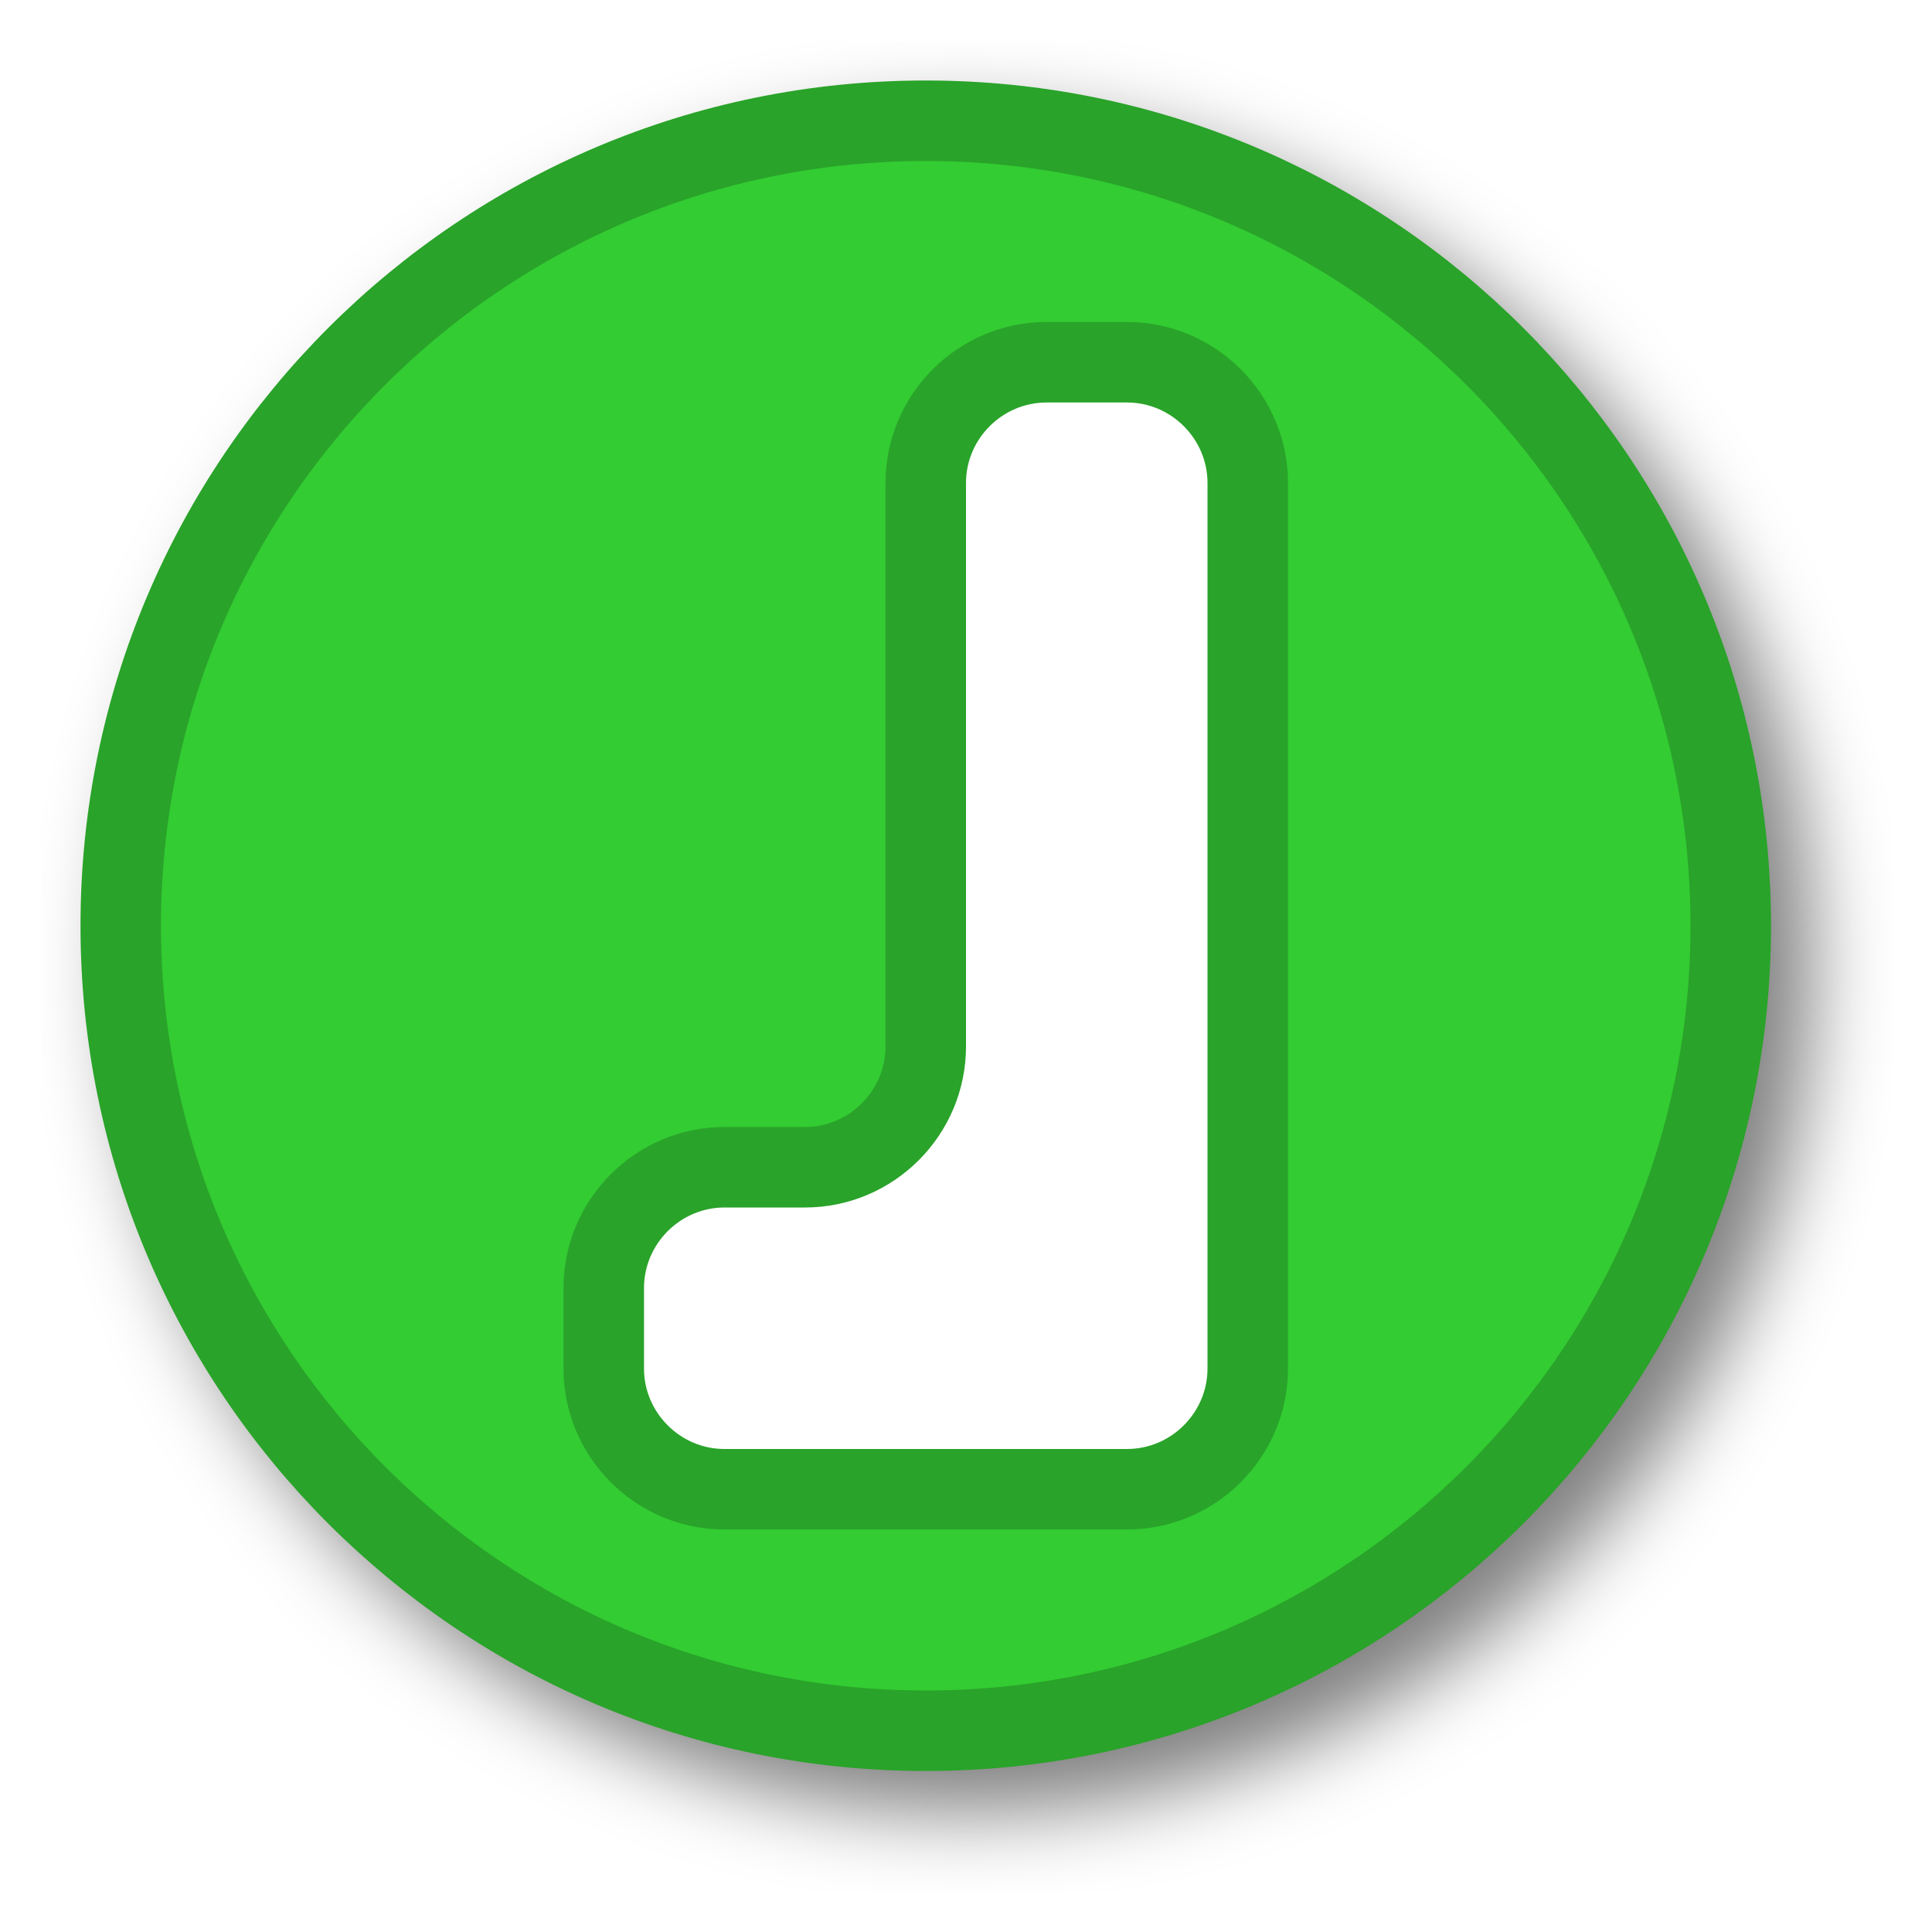
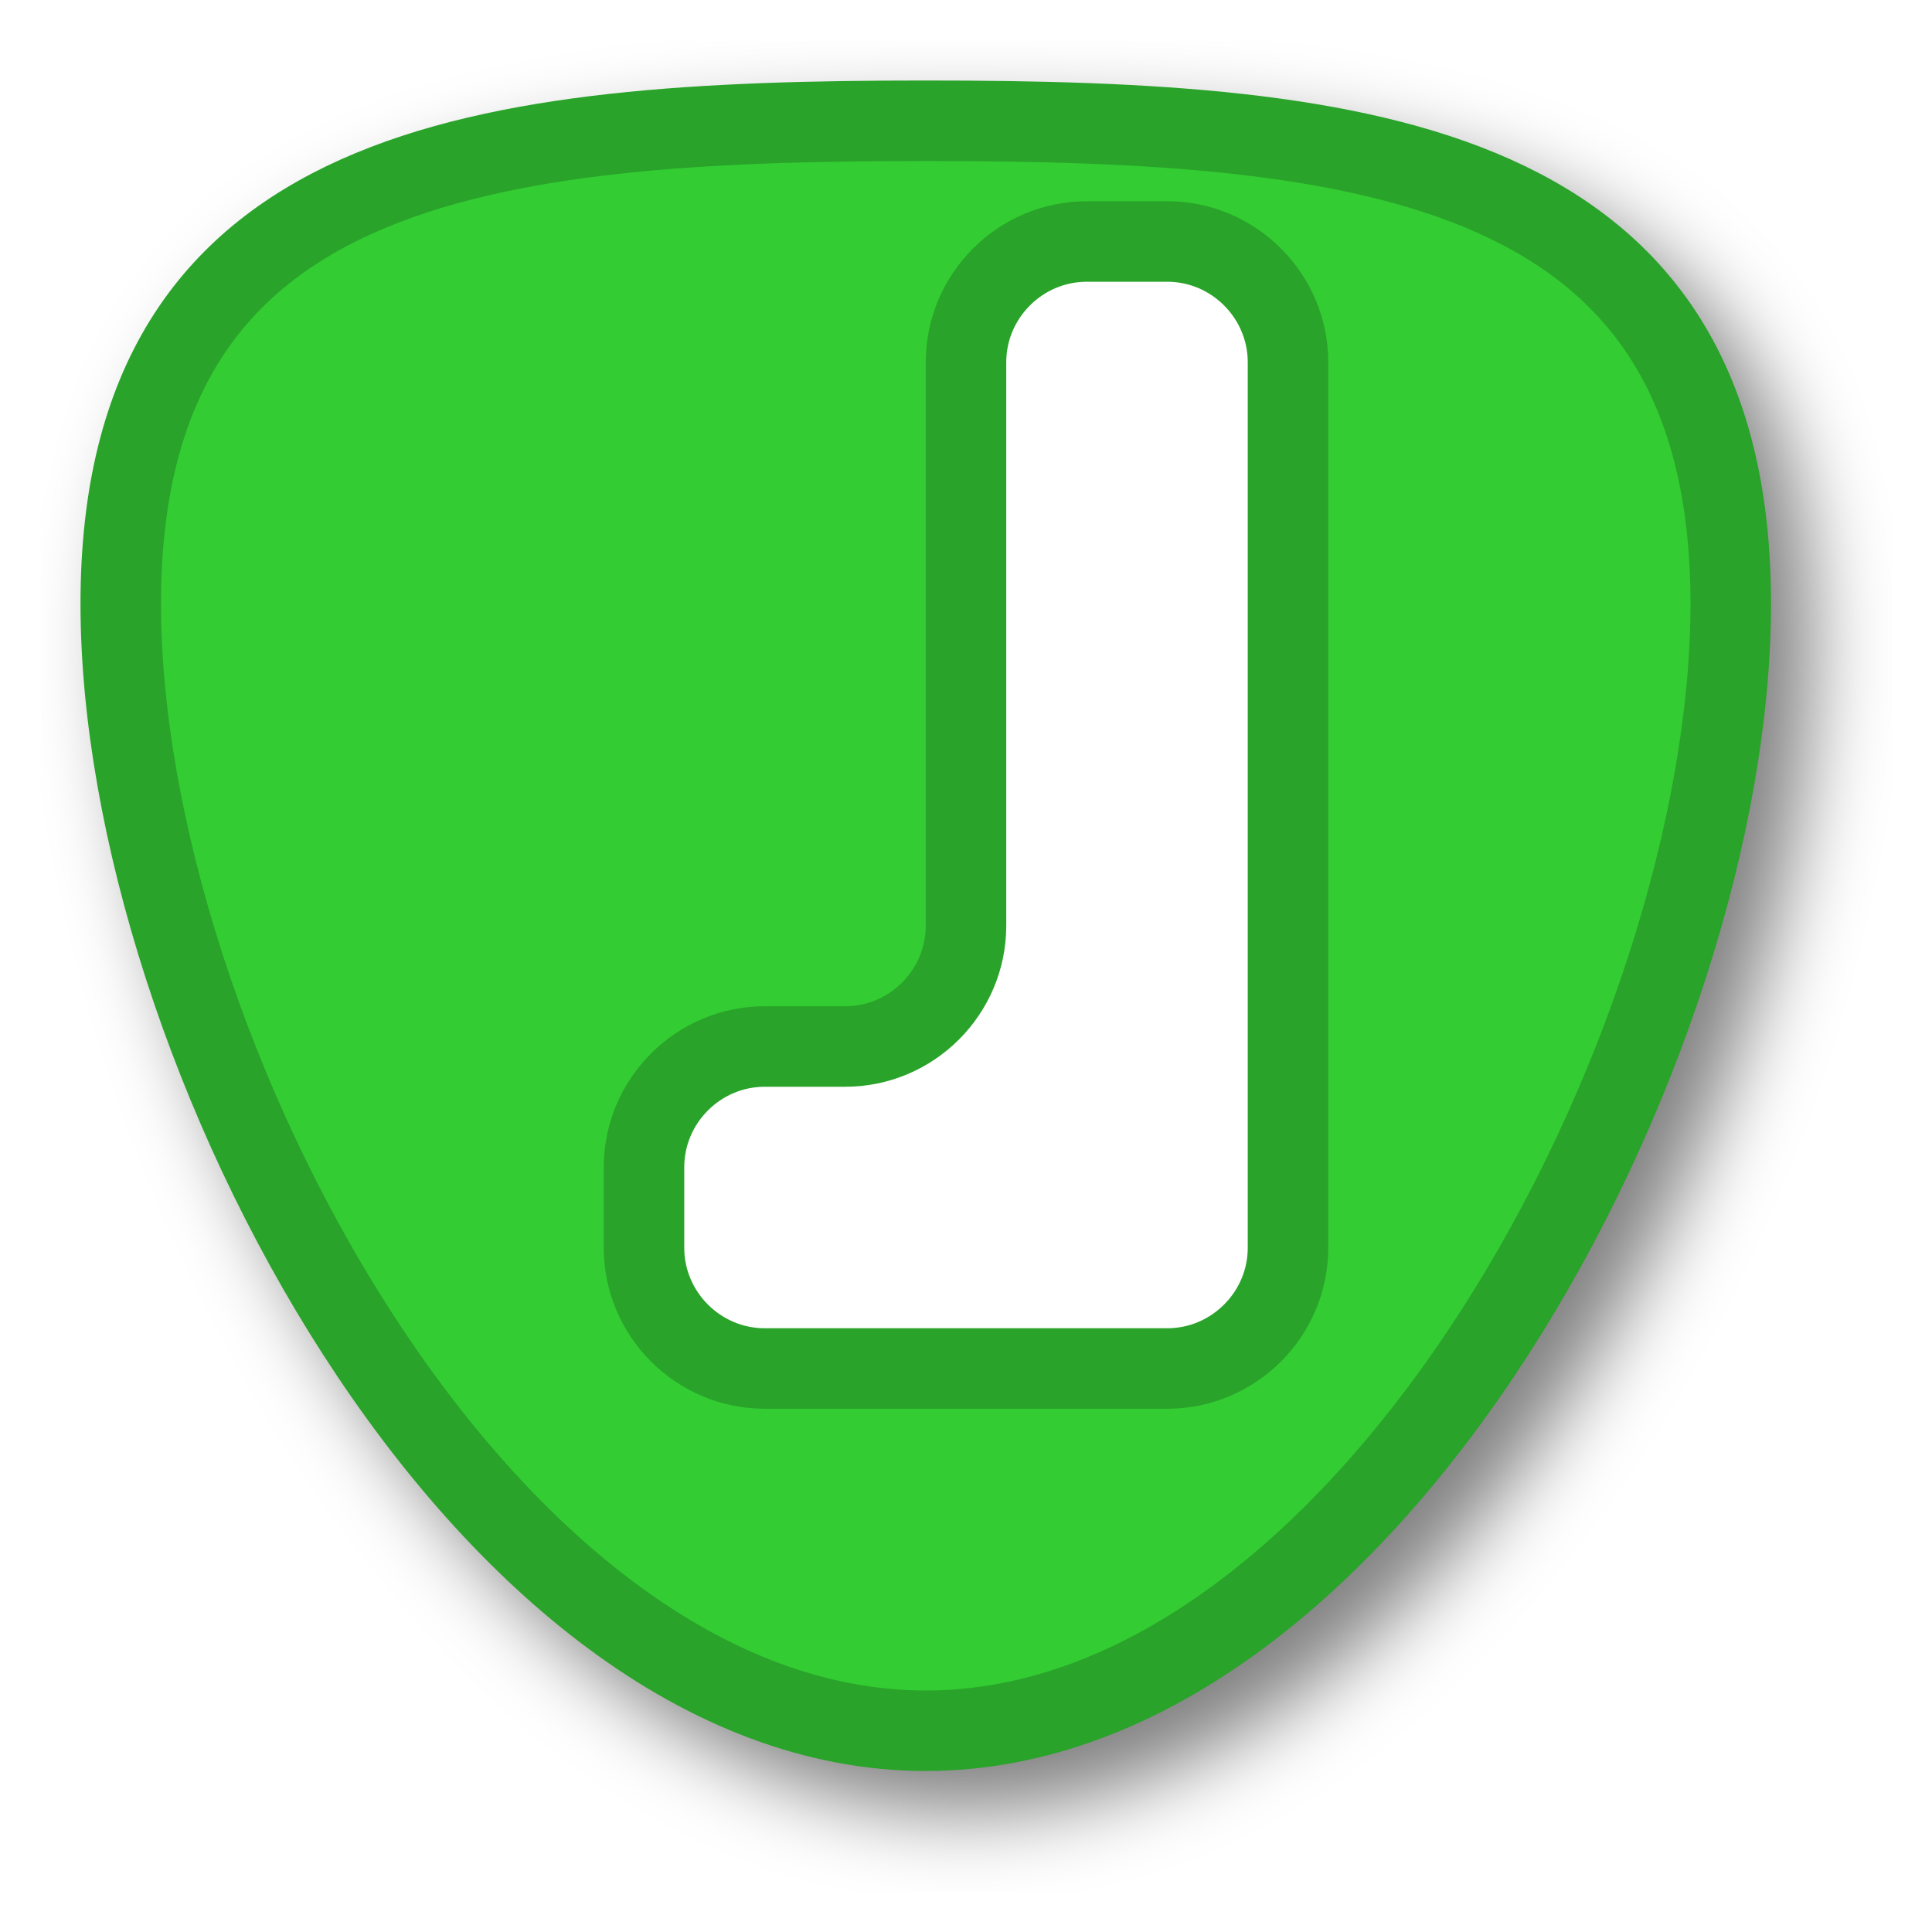
<svg xmlns="http://www.w3.org/2000/svg" xmlns:xlink="http://www.w3.org/1999/xlink" version="1.1" xml:space="preserve" id="icon" width="48px" height="48px" viewBox="-23 -23 48 48" fill="hsl(120,  60%,  50%)" stroke="hsl(120,  60%,  40%)" stroke-width="2" stroke-linecap="round" stroke-linejoin="round">
  <defs>
    <filter id="shadow" color-interpolation-filters="sRGB">
      <feFlood result="black" flood-color="hsl(0, 0%, 0%)" flood-opacity="0.5" />
      <feComposite result="cut-out" in="black" in2="SourceGraphic" operator="in" />
      <feGaussianBlur result="blur" in="cut-out" stdDeviation="1" />
      <feOffset result="offset" dx="1" dy="1" />
      <feComposite result="final" in="SourceGraphic" in2="offset" operator="over" />
    </filter>
+     <symbol id="bg-shield" overflow="visible">
+       <path d="M 0 0         m                                    0.00 -20.00         c   11.00   0.00    20.00   1.00    20.00  12.00         c    0.00  11.00    -9.00  28.00   -20.00  28.00         c  -11.00   0.00   -20.00 -17.00   -20.00 -28.00         c    0.00 -11.00     9.00 -12.00    20.00 -12.00         z" />
+     </symbol>
    <symbol id="tick-mark" overflow="visible" transform="rotate(45)">
      <path d="M 0 0         m                                    3.00 -14.00         h                                    2.00         c    1.65   0.00     3.00   1.35     3.00   3.00         v                                          22.00         c    0.00   1.65    -1.35   3.00    -3.00   3.00         h                                  -10.00         c   -1.65   0.00    -3.00  -1.35    -3.00  -3.00         v                                          -2.00         c    0.00  -1.65     1.35  -3.00     3.00  -3.00         h                                    2.00         c    1.65   0.00     3.00  -1.35     3.00  -3.00         v                                         -14.00         c    0.00  -1.65     1.35  -3.00     3.00  -3.00         z" />
    </symbol>
  </defs>
  <g id="background" filter="url(#shadow)">
-     <circle cx="0" cy="0" r="20" />
+     <use cx="0" cy="0" xlink:href="#bg-shield" />
  </g>
  <g id="foreground" fill="hsl(0, 0%, 100%)">
-     <use x="0" y="0" xlink:href="#tick-mark" />
+     <use x="1" y="-3" xlink:href="#tick-mark" />
  </g>
</svg>
